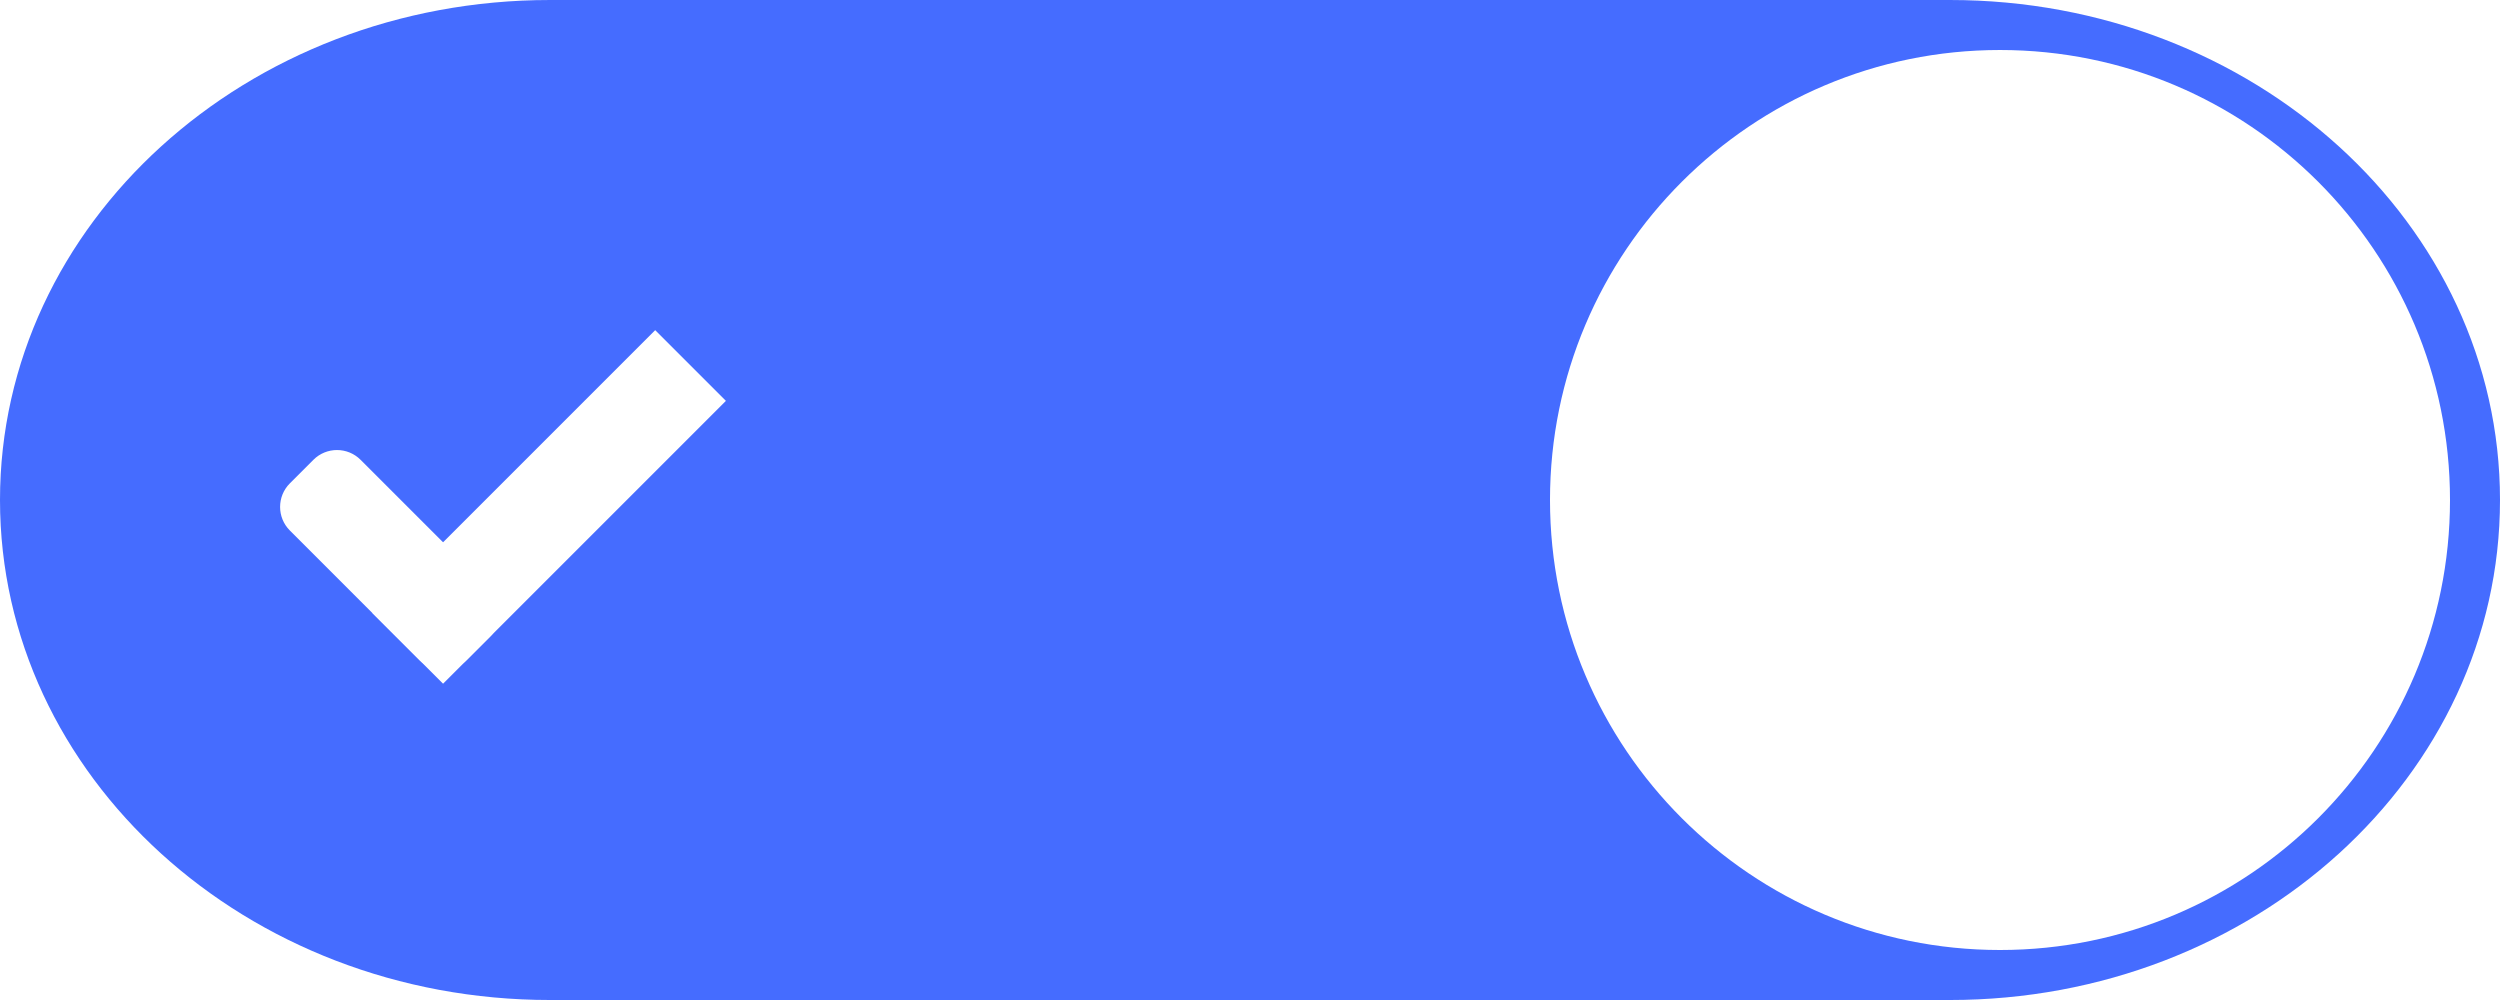
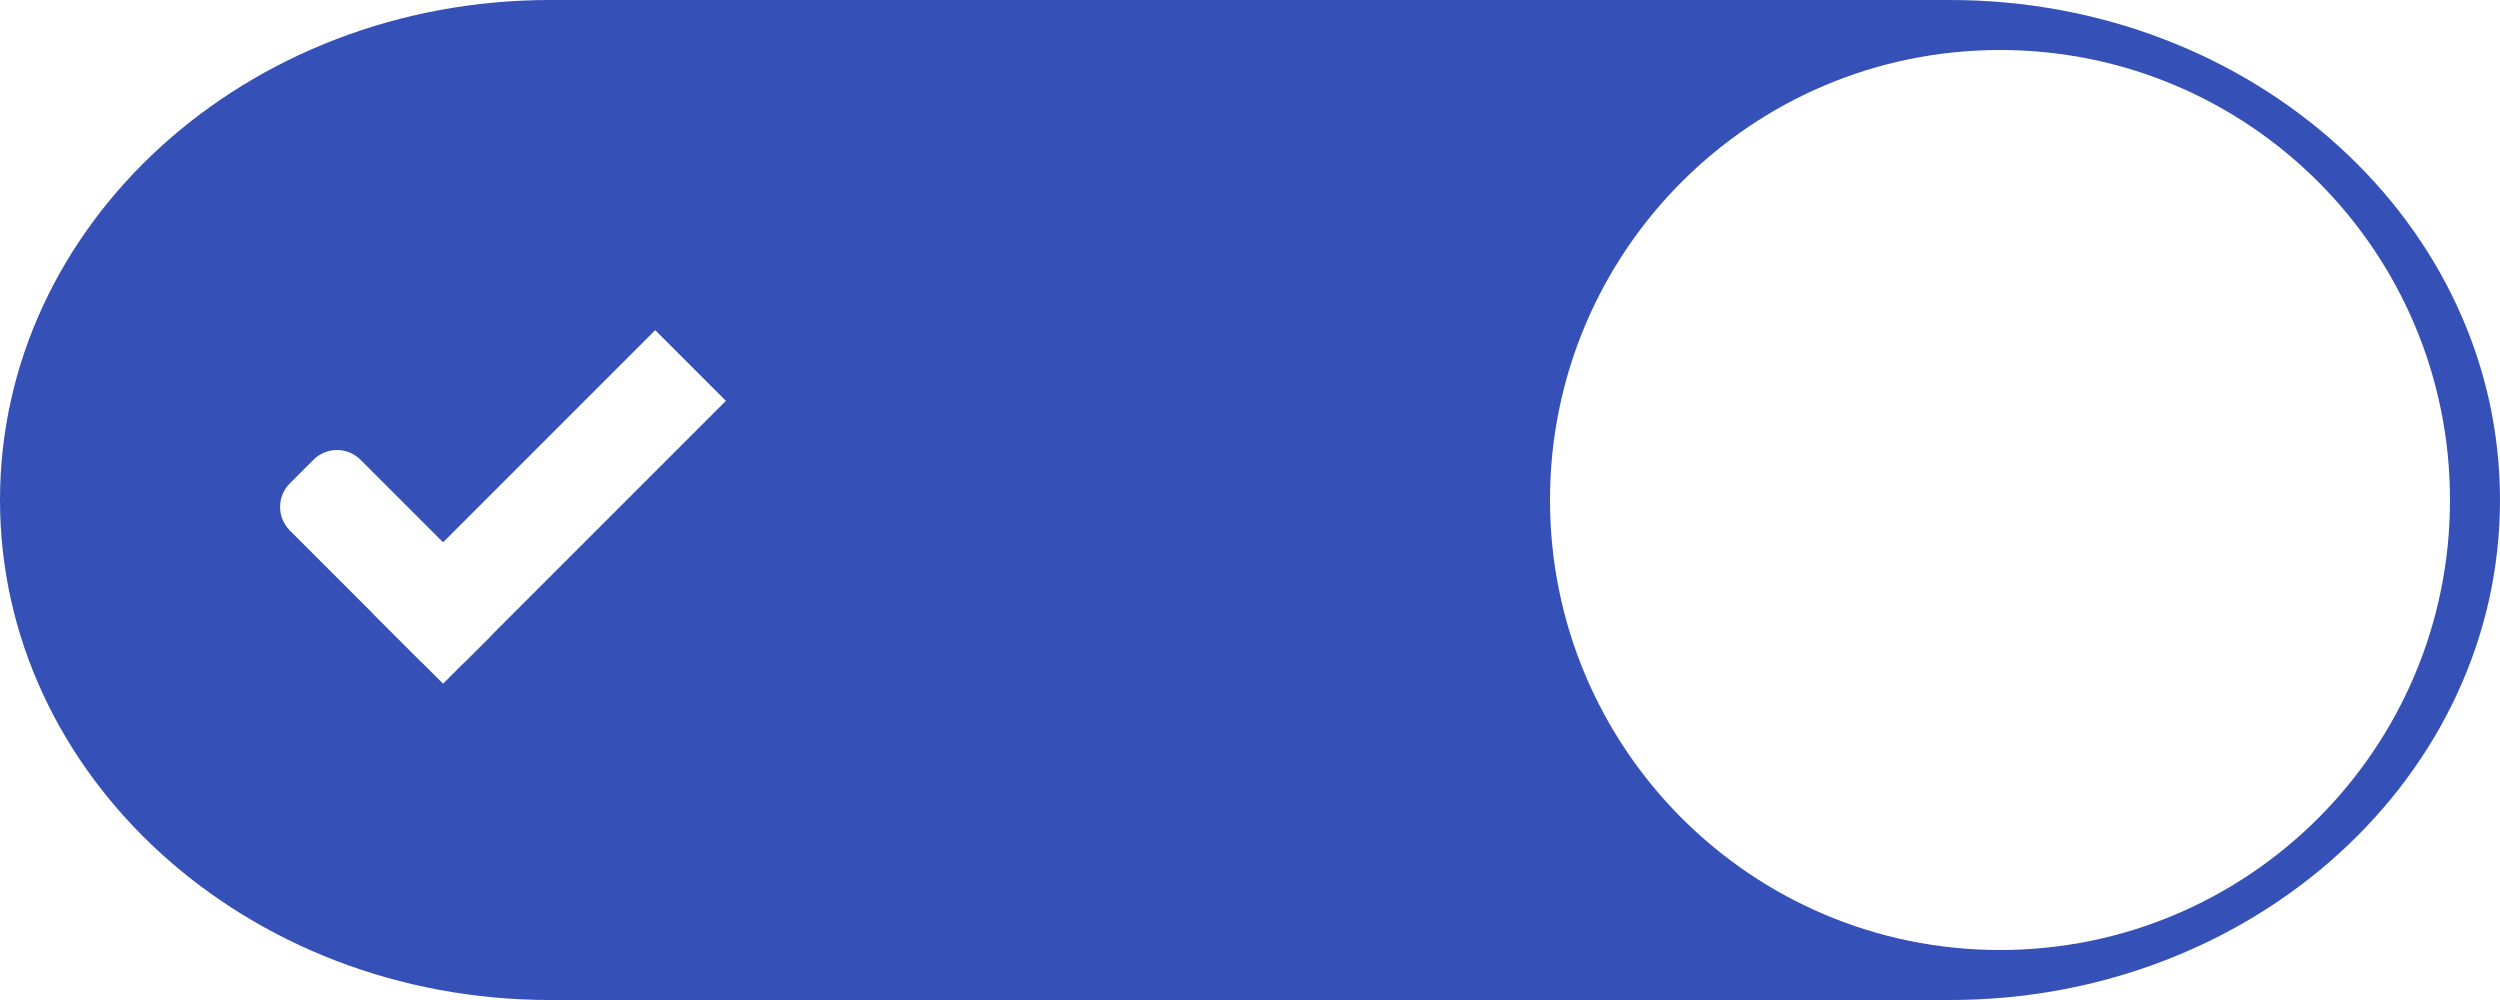
<svg xmlns="http://www.w3.org/2000/svg" xmlns:ns1="http://www.openswatchbook.org/uri/2009/osb" xmlns:xlink="http://www.w3.org/1999/xlink" width="50" height="20" id="svg7539" version="1.1">
  <defs id="defs7541">
    <linearGradient id="selected_fg_color" ns1:paint="solid">
      <stop style="stop-color:#ffffff;stop-opacity:1;" offset="0" id="stop4181" />
    </linearGradient>
    <linearGradient id="selected_bg_color" ns1:paint="solid">
-       <stop style="stop-color:#456CFF;stop-opacity:1;" offset="0" id="stop4166" />
+       <stop style="stop-color:#3551b7;stop-opacity:1;" offset="0" id="stop4166" />
    </linearGradient>
    <linearGradient id="linearGradient4695-1-4-3-5-0-6">
      <stop id="stop4697-9-9-7-0-1-5" style="stop-color:#000000;stop-opacity:1;" offset="0" />
      <stop id="stop4699-5-8-9-0-4-0" style="stop-color:#000000;stop-opacity:0" offset="1" />
    </linearGradient>
    <linearGradient id="linearGradient3768-6">
      <stop style="stop-color:#0f0f0f;stop-opacity:1;" offset="0" id="stop3770-0" />
      <stop id="stop3778-6" offset="0.078" style="stop-color:#171717;stop-opacity:1;" />
      <stop style="stop-color:#171717;stop-opacity:1;" offset="0.974" id="stop3774-2" />
      <stop style="stop-color:#1b1b1b;stop-opacity:1;" offset="1" id="stop3776-2" />
    </linearGradient>
    <linearGradient id="linearGradient3969-0-4">
      <stop style="stop-color:#353537;stop-opacity:1;" offset="0" id="stop3971-2-6" />
      <stop style="stop-color:#4d4f52;stop-opacity:1;" offset="1" id="stop3973-0-1" />
    </linearGradient>
    <linearGradient id="linearGradient3938">
      <stop id="stop3940" offset="0" style="stop-color:#ffffff;stop-opacity:0;" />
      <stop id="stop3942" offset="1" style="stop-color:#ffffff;stop-opacity:0.549;" />
    </linearGradient>
    <linearGradient id="linearGradient6523">
      <stop id="stop6525" offset="0" style="stop-color:#1a1a1a;stop-opacity:1;" />
      <stop id="stop6527" offset="1" style="stop-color:#1a1a1a;stop-opacity:0;" />
    </linearGradient>
    <linearGradient id="linearGradient3938-6">
      <stop id="stop3940-4" offset="0" style="stop-color:#bebebe;stop-opacity:1;" />
      <stop id="stop3942-8" offset="1" style="stop-color:#ffffff;stop-opacity:1;" />
    </linearGradient>
    <linearGradient xlink:href="#selected_bg_color" id="linearGradient4168" x1="26" y1="1031.362" x2="26" y2="1051.362" gradientUnits="userSpaceOnUse" />
    <linearGradient xlink:href="#selected_fg_color" id="linearGradient4183" x1="980.05" y1="-456.095" x2="980.05" y2="-454.095" gradientUnits="userSpaceOnUse" />
    <linearGradient xlink:href="#selected_fg_color" id="linearGradient4185" x1="981.55" y1="-462.095" x2="981.55" y2="-454.095" gradientUnits="userSpaceOnUse" />
    <linearGradient xlink:href="#selected_fg_color" id="linearGradient4187" x1="41" y1="1032.362" x2="41" y2="1050.362" gradientUnits="userSpaceOnUse" />
  </defs>
  <g id="layer1" transform="translate(-120,88)">
    <g transform="translate(-886,-448)" style="display:inline;opacity:1" id="switch-active-2">
      <g id="layer1-9-0" transform="translate(885,450)" style="display:inline;opacity:1">
        <g style="display:inline" transform="translate(120,-117)" id="switch-active-8">
          <g id="g3900-1-87" transform="translate(0,-1004.362)">
            <rect style="display:inline;opacity:0;fill:#434343;fill-opacity:1;stroke:none;stroke-width:1;stroke-linecap:butt;stroke-linejoin:miter;stroke-miterlimit:4;stroke-dasharray:none;stroke-dashoffset:0;stroke-opacity:1" id="rect5465-3-3" width="52" height="24" x="0" y="1029.362" />
            <rect style="fill:url(#linearGradient4168);fill-opacity:1;fill-rule:nonzero;stroke:none" id="rect2987-0-8" width="50" height="20" x="1" y="1031.362" ry="11" rx="11" />
            <circle style="fill:url(#linearGradient4187);fill-opacity:1;fill-rule:nonzero;stroke:none" id="path3759-0" cx="41" cy="1041.362" r="9" />
          </g>
        </g>
      </g>
      <g transform="translate(-1.000316,0)" id="g4816">
        <rect transform="matrix(0.7071068,0.7071068,-0.7071068,0.7071068,0,0)" ry="0.667" rx="0.667" y="-456.095" x="977.55" height="2" width="5" id="rect3977-39-2" style="display:inline;opacity:1;fill:url(#linearGradient4183);fill-opacity:1;stroke:none" />
        <rect transform="matrix(0.7071068,0.7071068,-0.7071068,0.7071068,0,0)" ry="0" y="-462.095" x="980.55" height="8" width="2" id="rect3979-7-0" style="display:inline;opacity:1;fill:url(#linearGradient4185);fill-opacity:1;stroke:none" />
      </g>
    </g>
  </g>
</svg>
